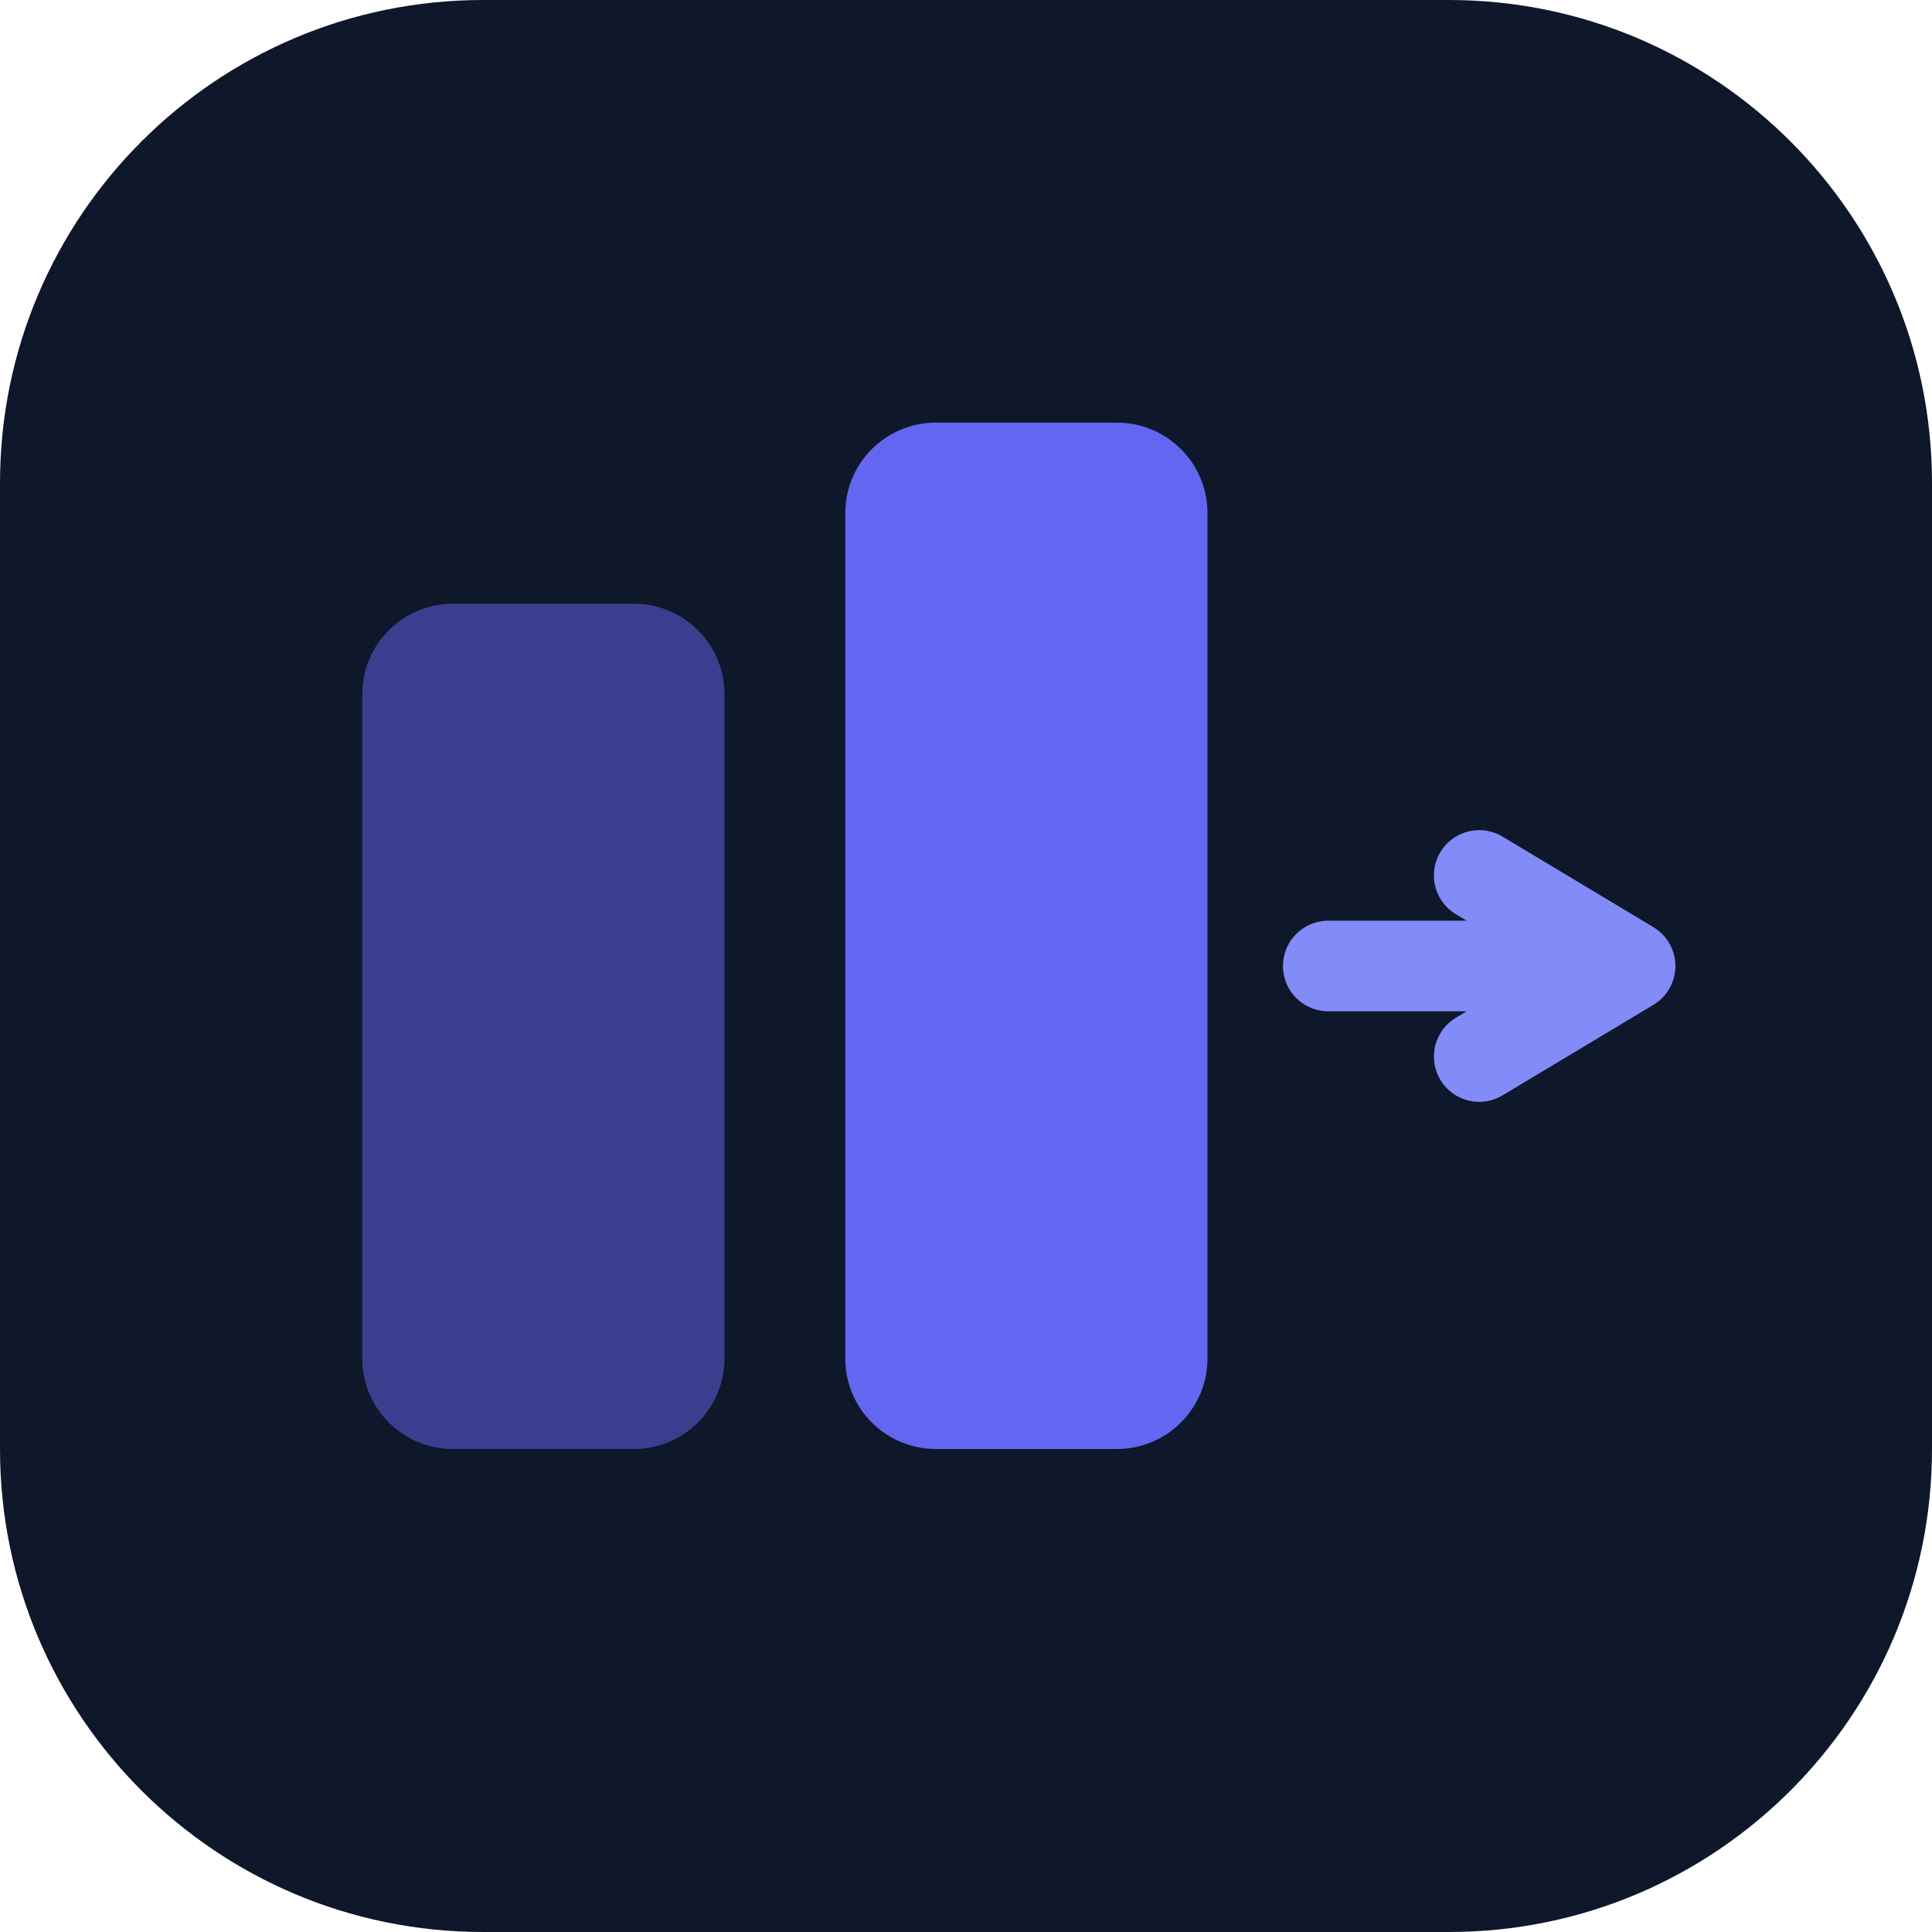
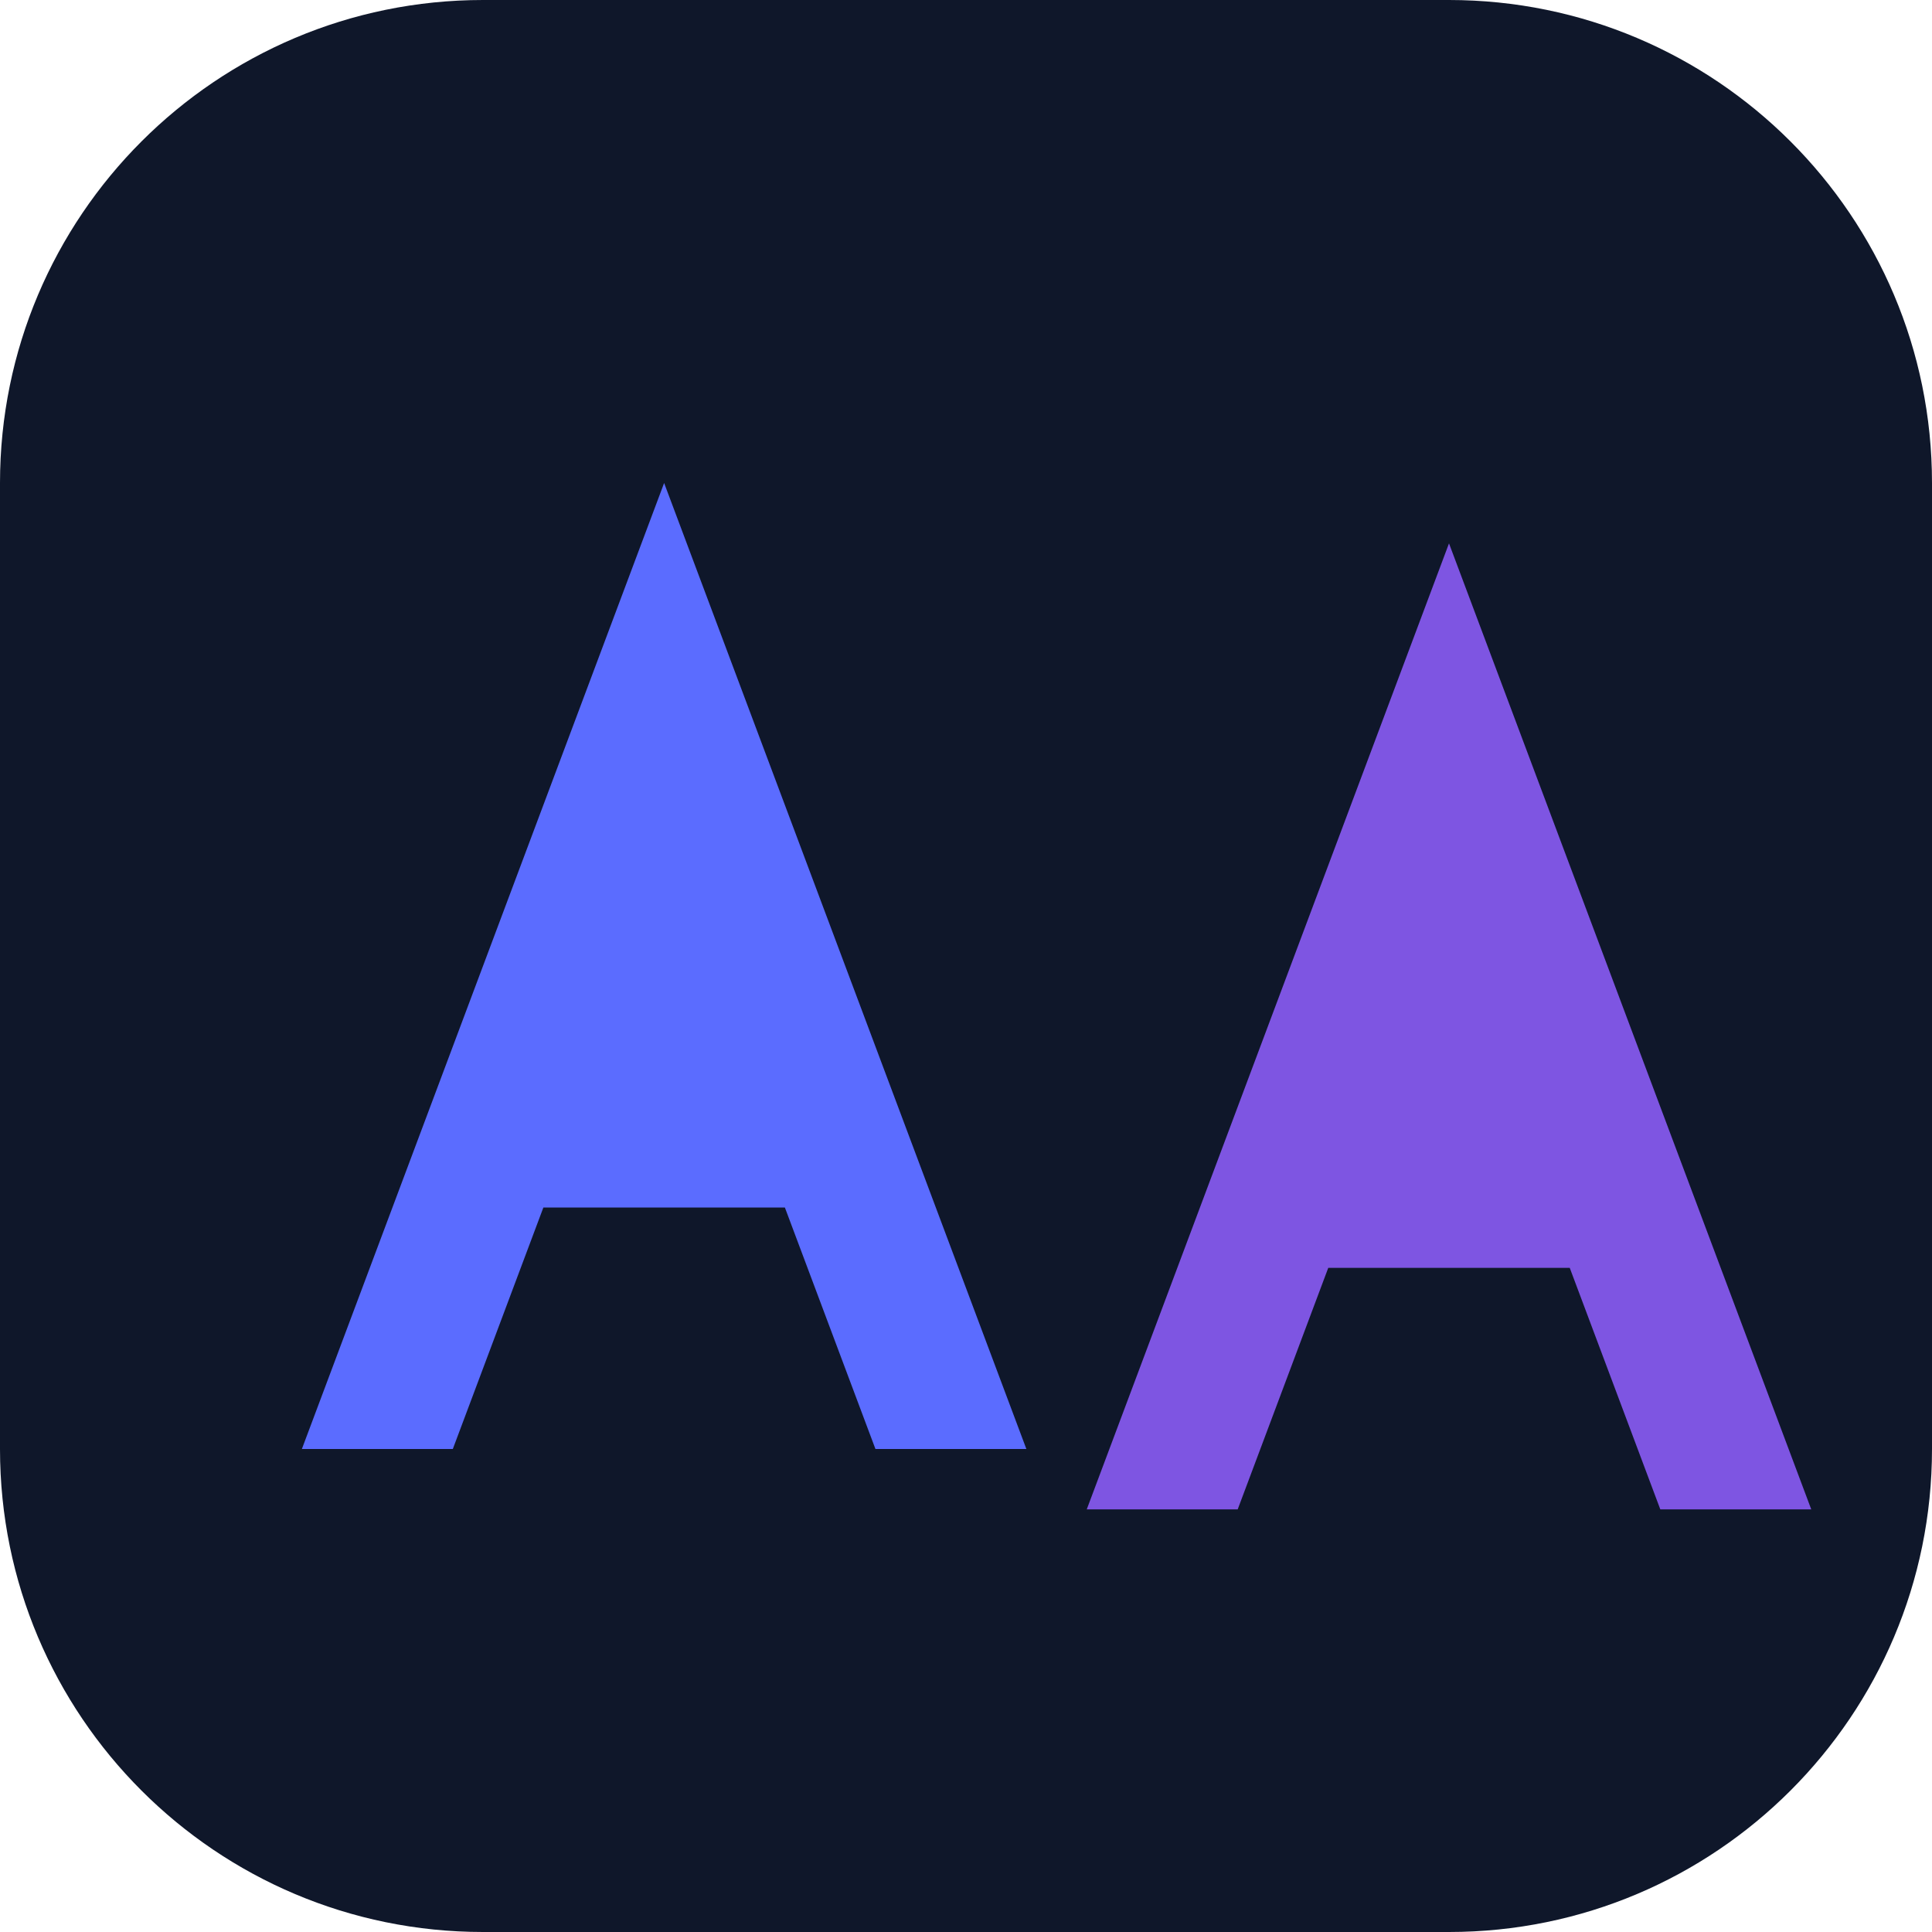
<svg xmlns="http://www.w3.org/2000/svg" viewBox="0 0 32 32">
  <defs>
    <linearGradient id="g" x1="4" y1="4" x2="28" y2="28">
-       <stop stop-color="#6366F1" />
-       <stop offset="1" stop-color="#2563EB" />
+       <stop stop-color="#5B6CFF" />
+       <stop offset="1" stop-color="#3B4ED8" />
+     </linearGradient>
+     <linearGradient id="g2" x1="18" y1="6" x2="30" y2="26">
+       <stop stop-color="#8B5CF6" />
+       <stop offset="1" stop-color="#6366F1" />
    </linearGradient>
  </defs>
  <rect width="32" height="32" rx="8" fill="#0f172a" />
-   <rect x="6" y="10" width="6" height="14" rx="1.5" fill="url(#g)" opacity="0.5" />
-   <rect x="14" y="7" width="6" height="17" rx="1.5" fill="url(#g)" />
-   <path d="M22 16h5M24.5 14.5 27 16l-2.5 1.5" stroke="#818cf8" stroke-width="1.5" stroke-linecap="round" stroke-linejoin="round" fill="none" />
+   <path d="M5 24L11 8L17 24H14.5L13 20H9L7.5 24H5Z" fill="url(#g)" />
+   <path d="M18 25L24 9L30 25H27.5L26 21H22L20.5 25H18Z" fill="url(#g2)" opacity="0.9" />
</svg>
